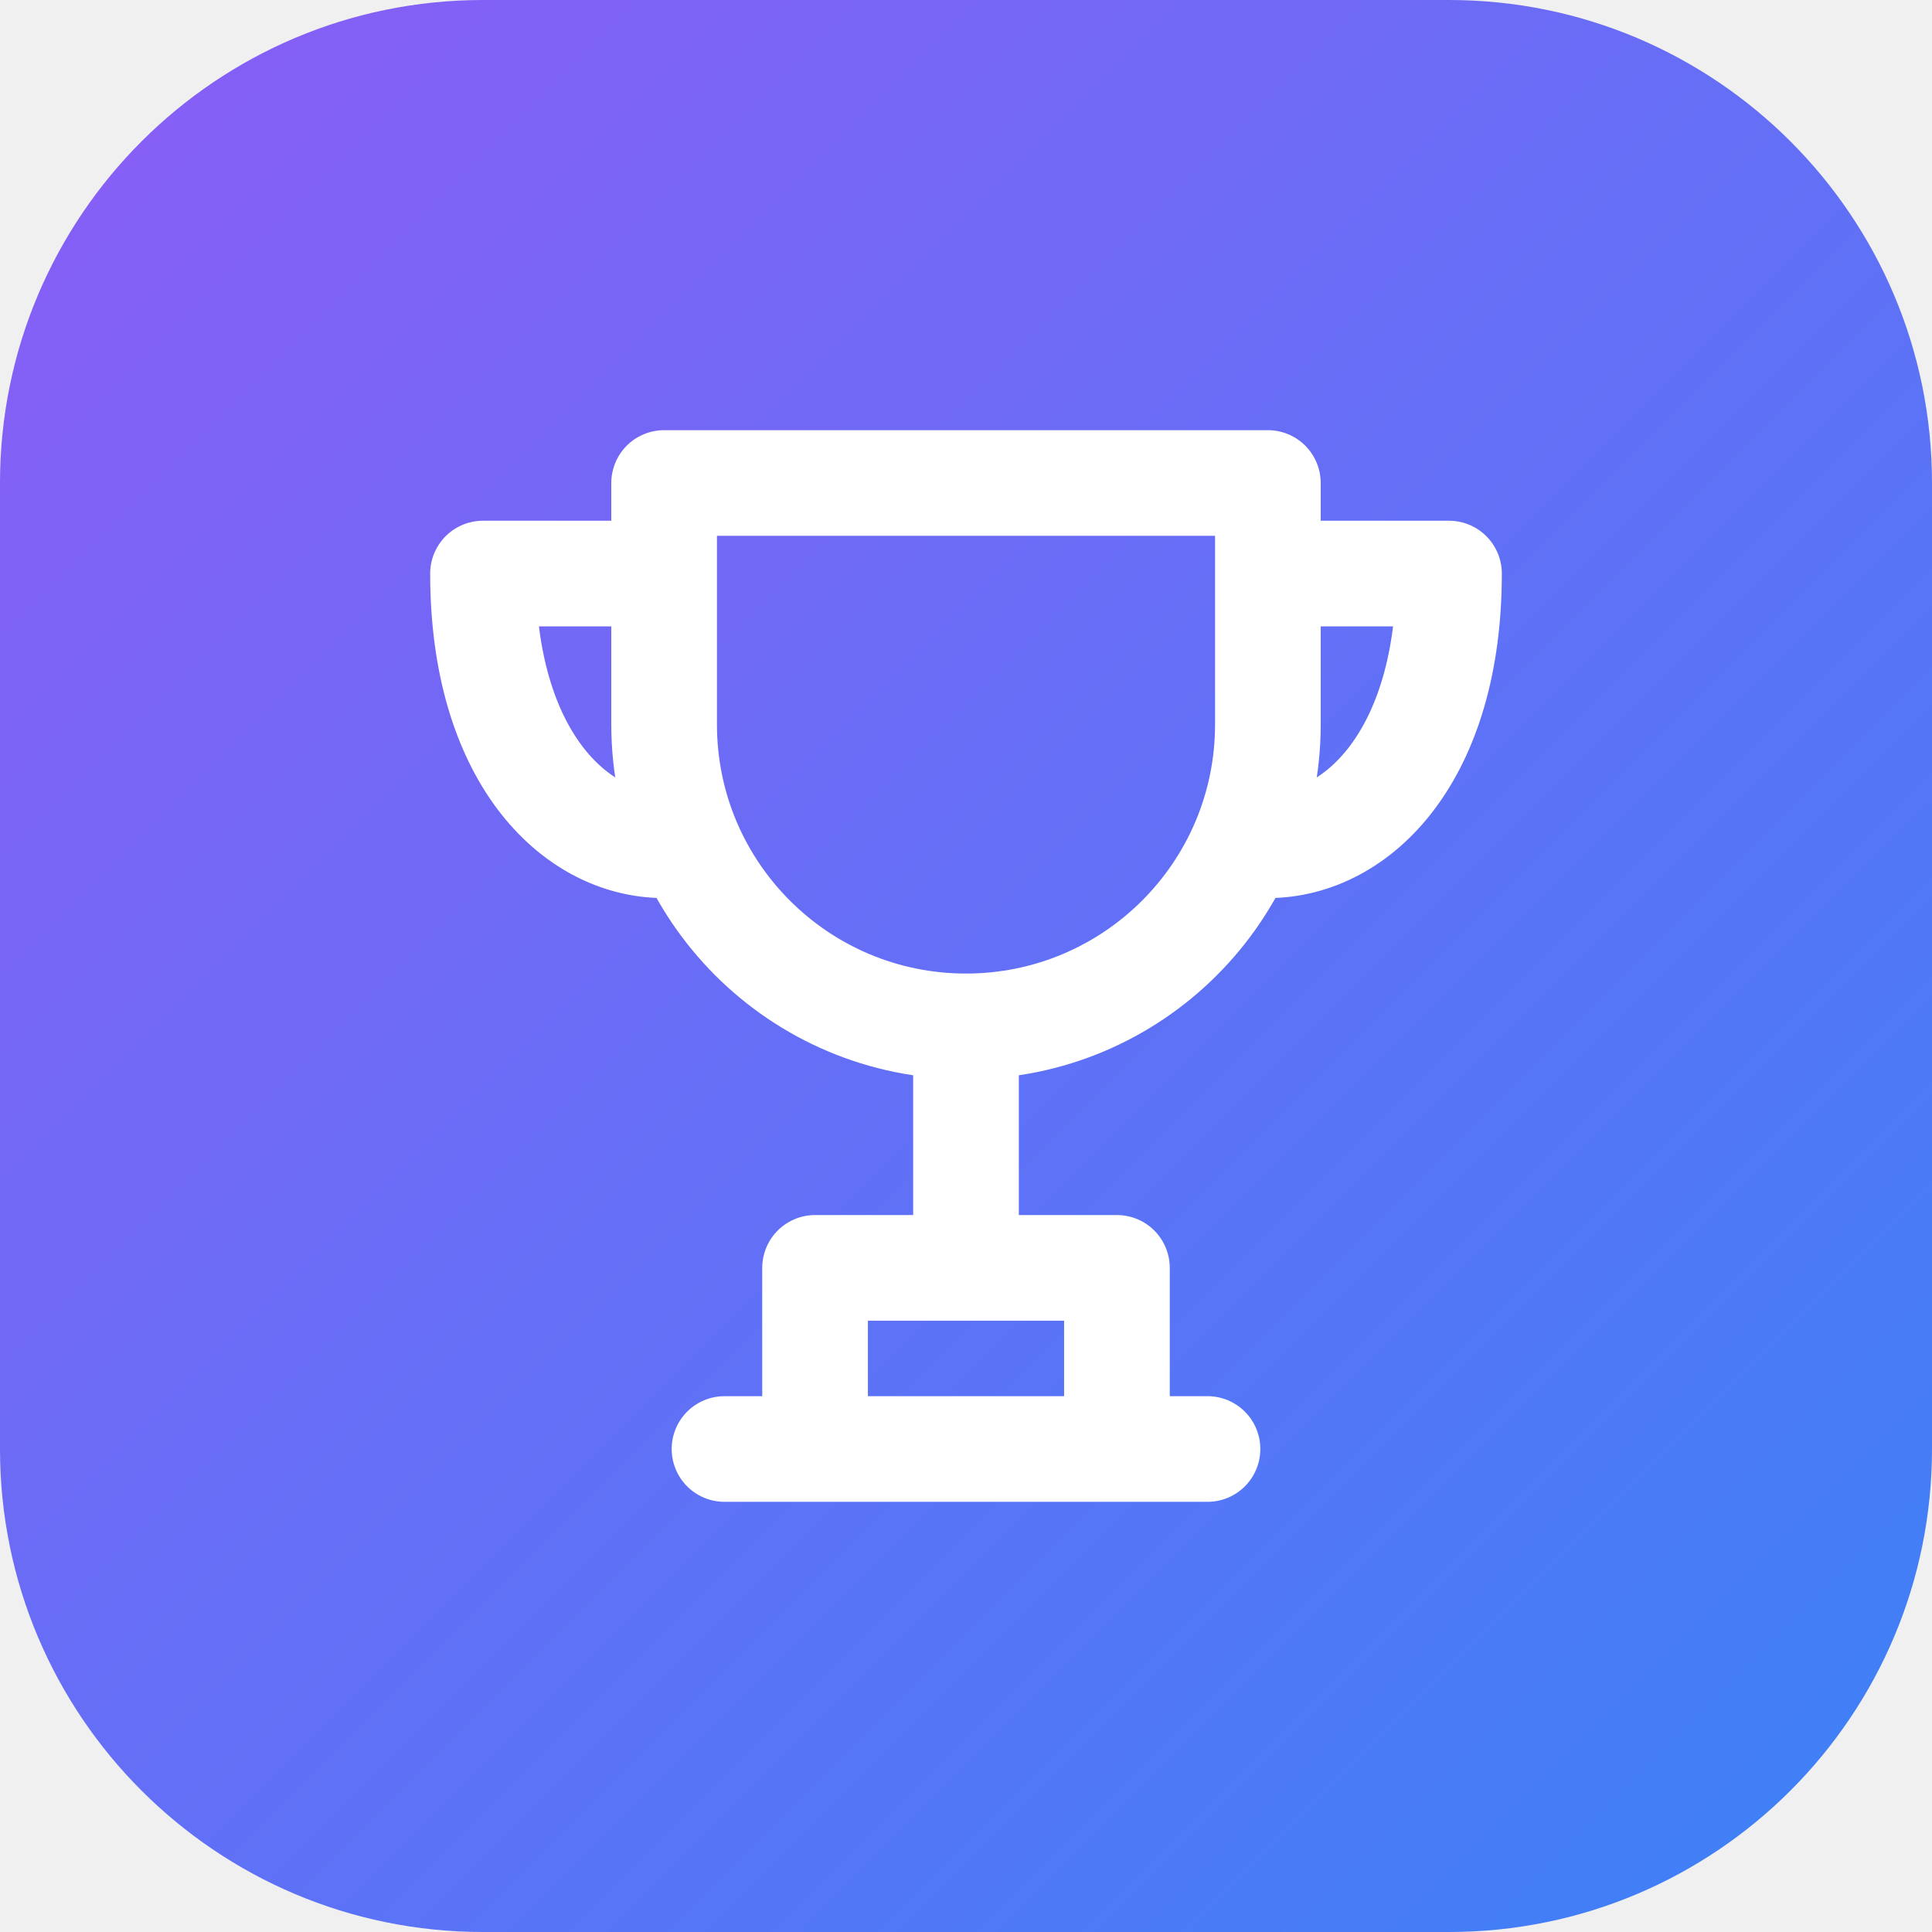
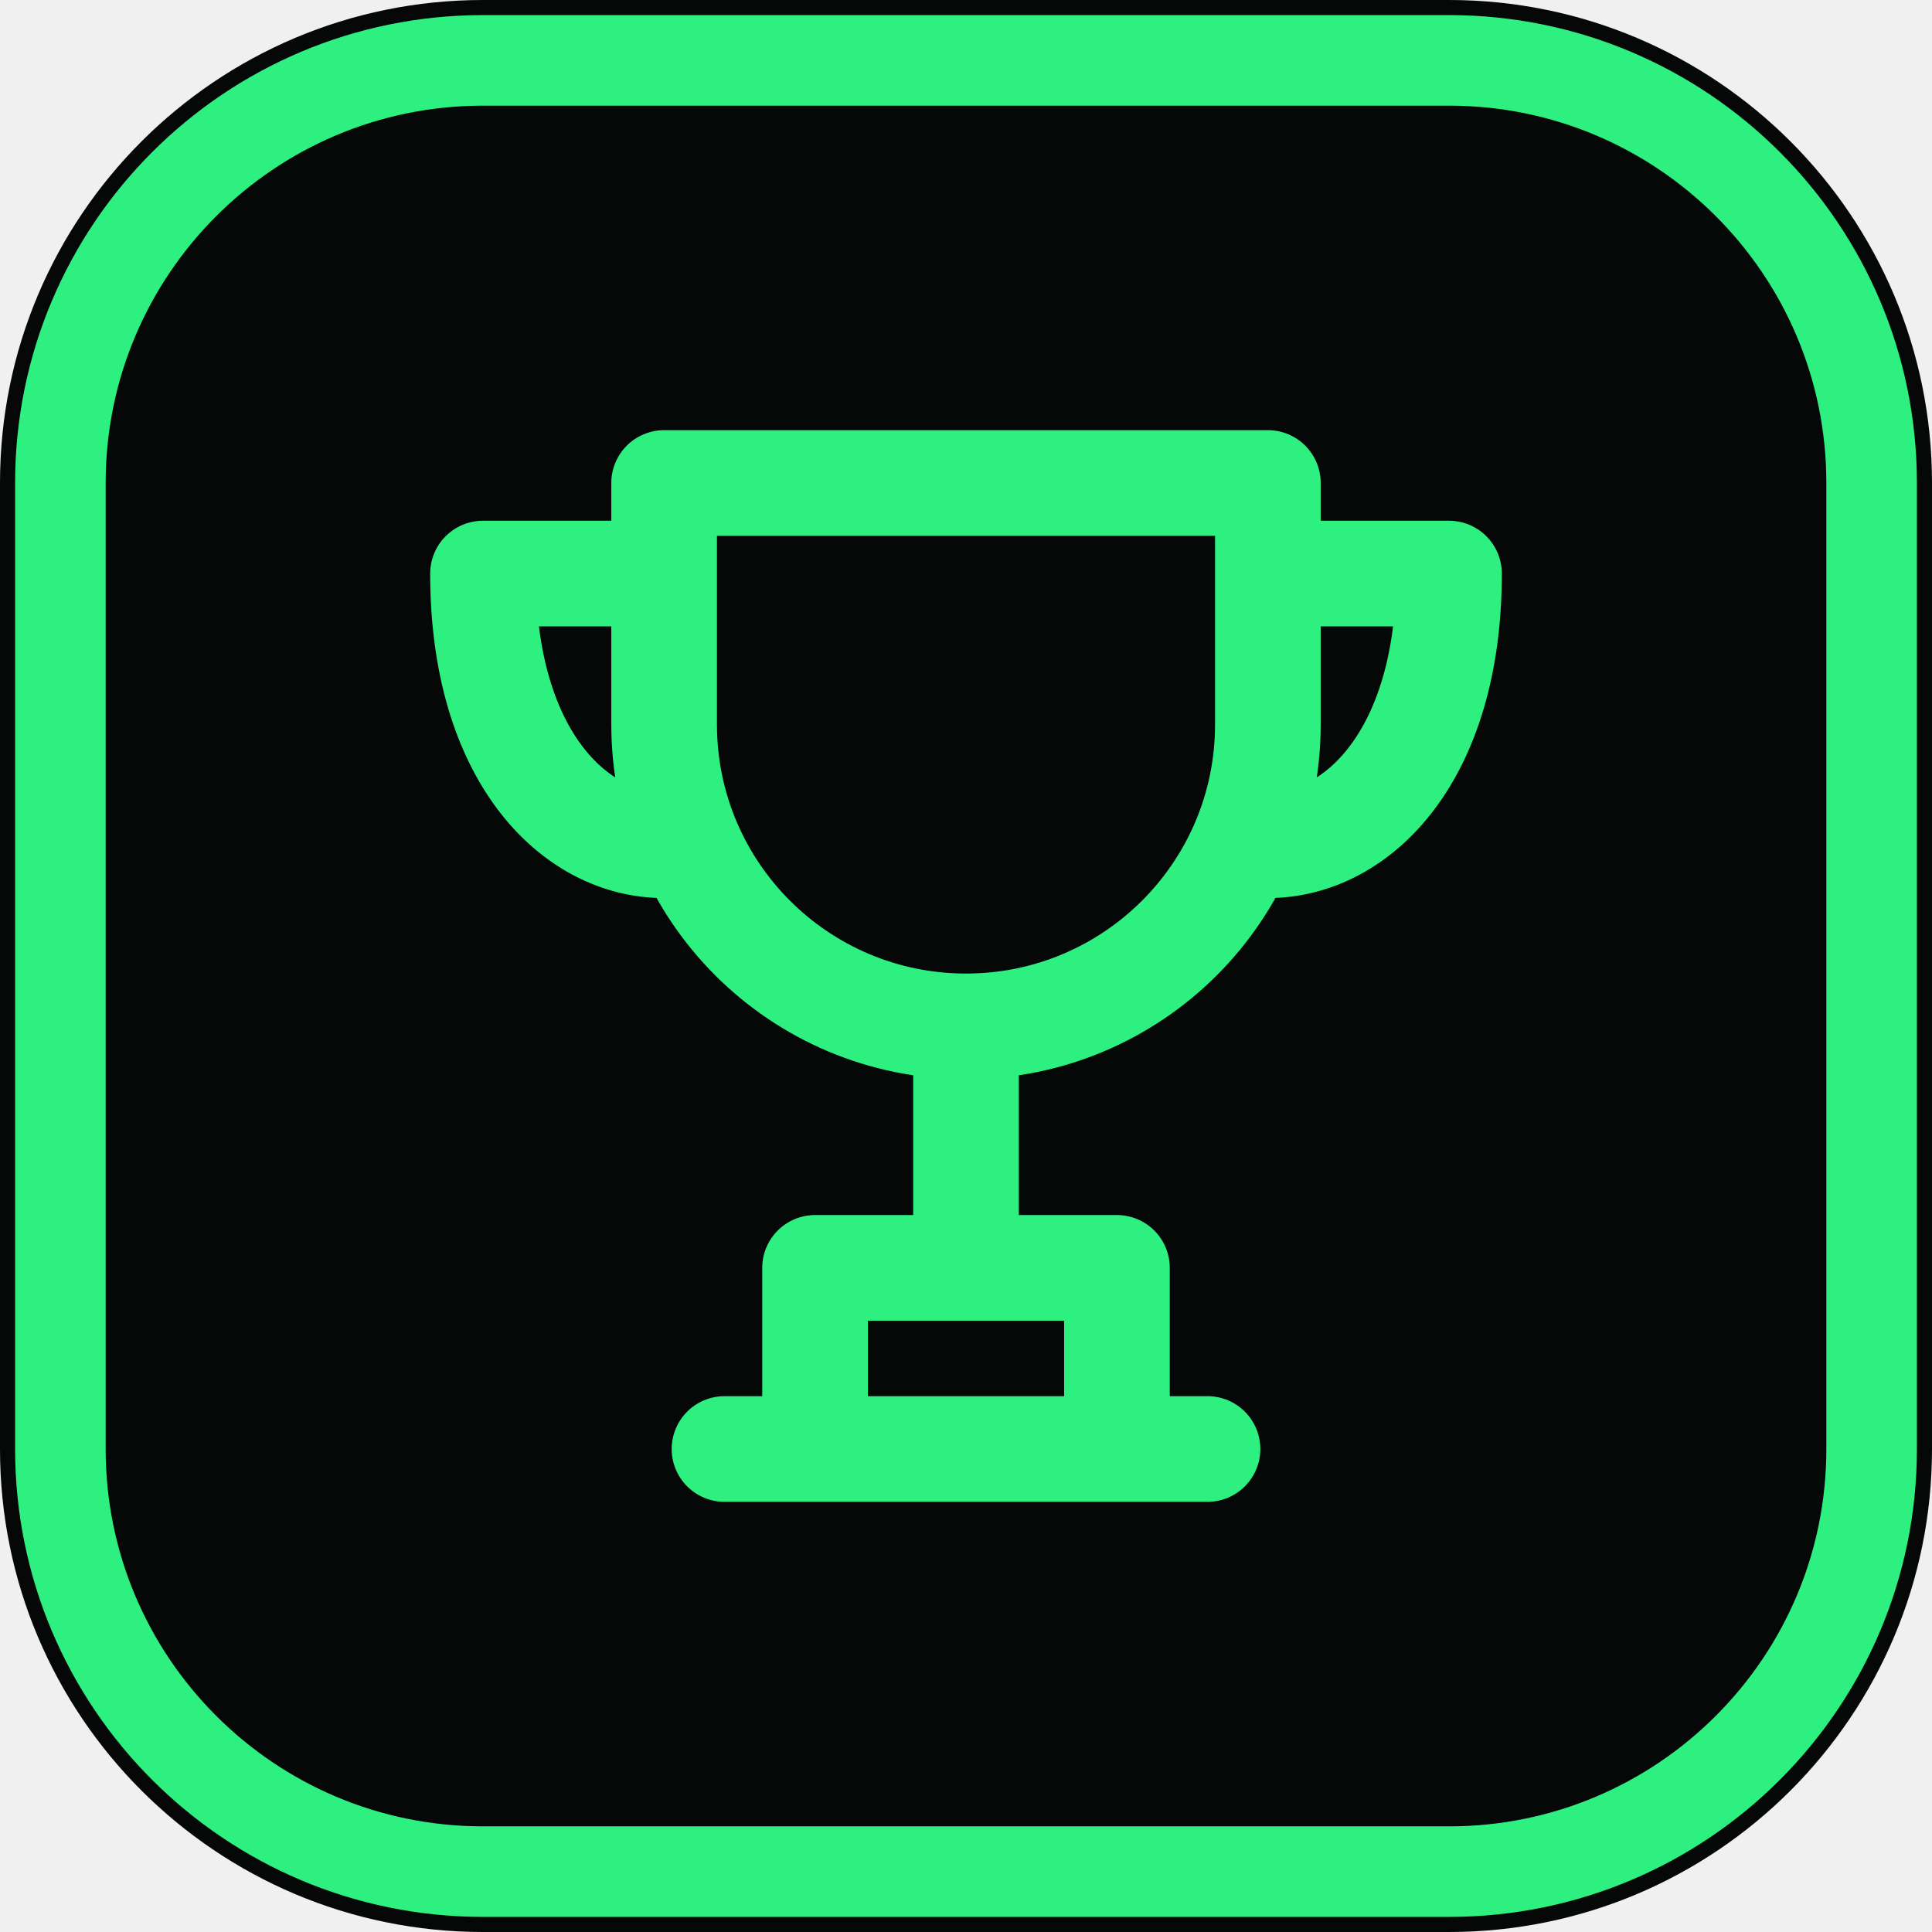
<svg xmlns="http://www.w3.org/2000/svg" viewBox="0 0 64 64">
-   <defs>
-     <linearGradient id="g" x1="0" y1="0" x2="1" y2="1">
-       <stop offset="0" stop-color="#8b5cf6" />
-       <stop offset="1" stop-color="#3b82f6" />
-     </linearGradient>
-   </defs>
-   <rect width="64" height="64" rx="16" fill="url(#g)" />
-   <path d="M22 16h20v8a10 10 0 0 1-20 0zM22 19h-6c0 6 3 9 6 9M42 19h6c0 6-3 9-6 9M32 34v8M24 48h16M27 42h10v6H27z" fill="none" stroke="#fff" stroke-width="3.5" stroke-linecap="round" stroke-linejoin="round" />
+   <rect width="64" height="64" rx="16" fill="#050807" />
+   <rect x="2" y="2" width="60" height="60" rx="14" fill="none" stroke="#2ef080" stroke-width="3" />
+   <path d="M22 16h20v8a10 10 0 0 1-20 0zM22 19h-6c0 6 3 9 6 9M42 19h6c0 6-3 9-6 9M32 34v8M24 48h16M27 42h10v6H27z" fill="none" stroke="#2ef080" stroke-width="3.5" stroke-linecap="round" stroke-linejoin="round" />
</svg>
